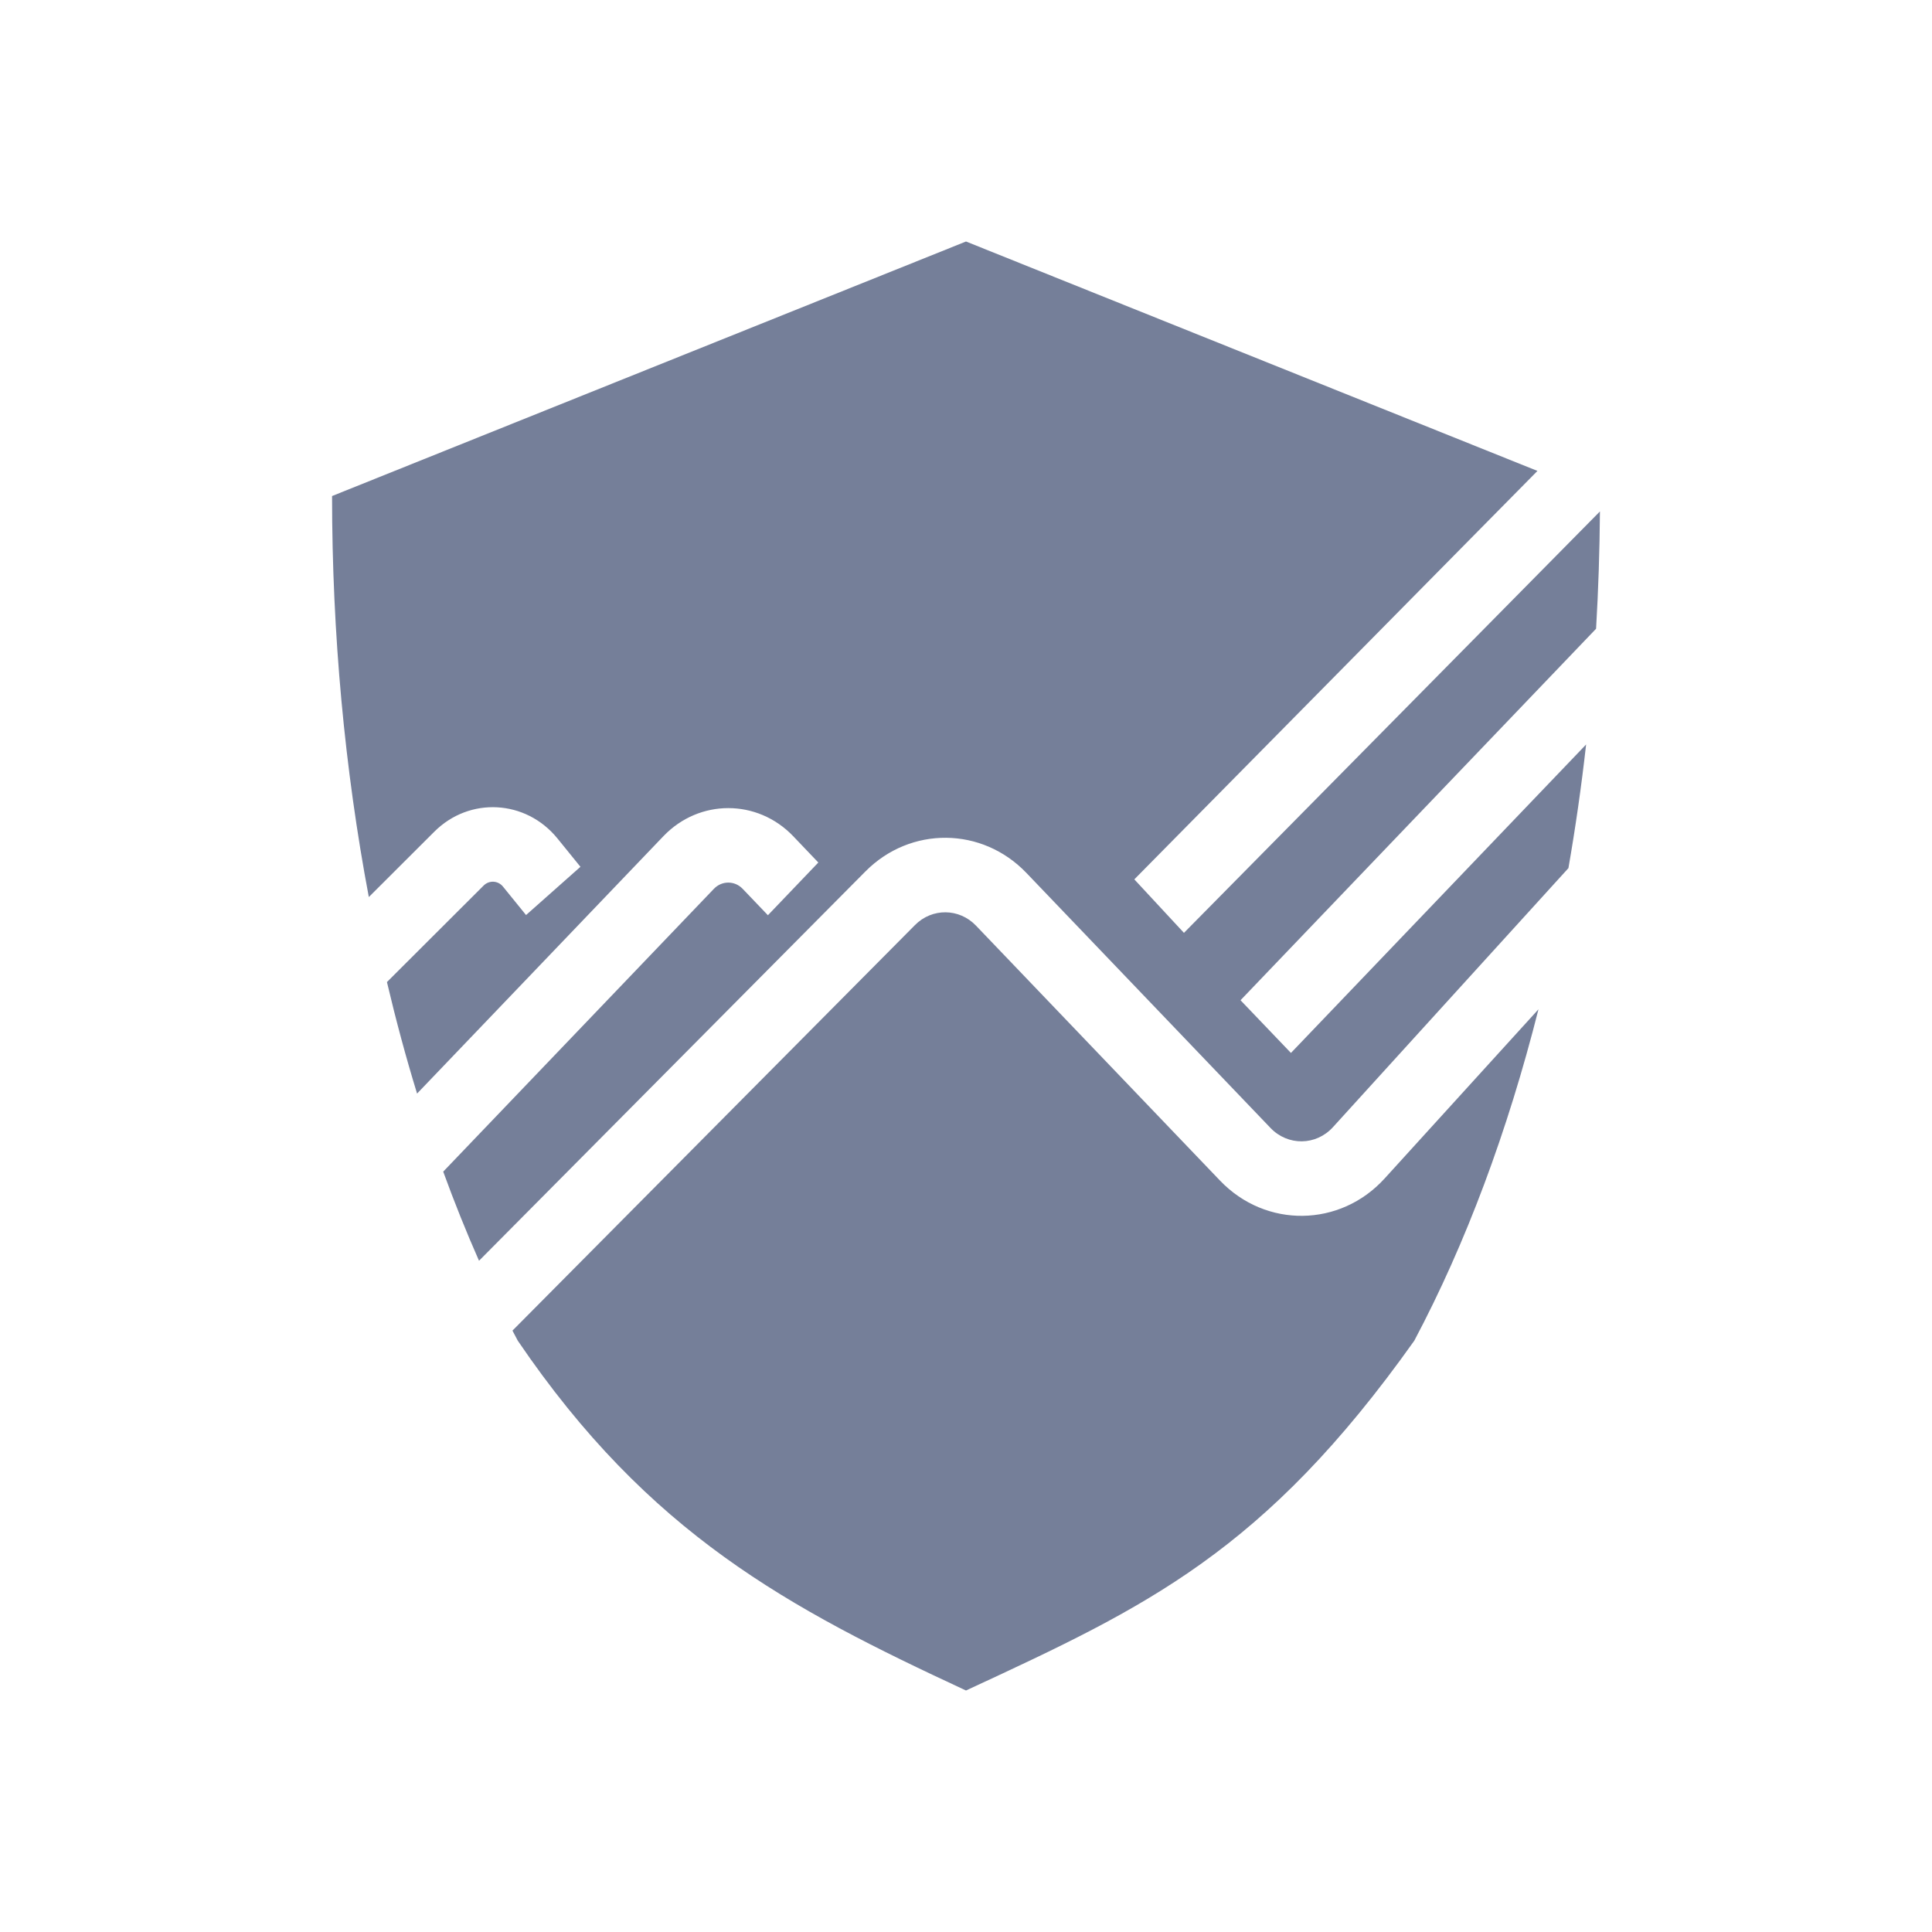
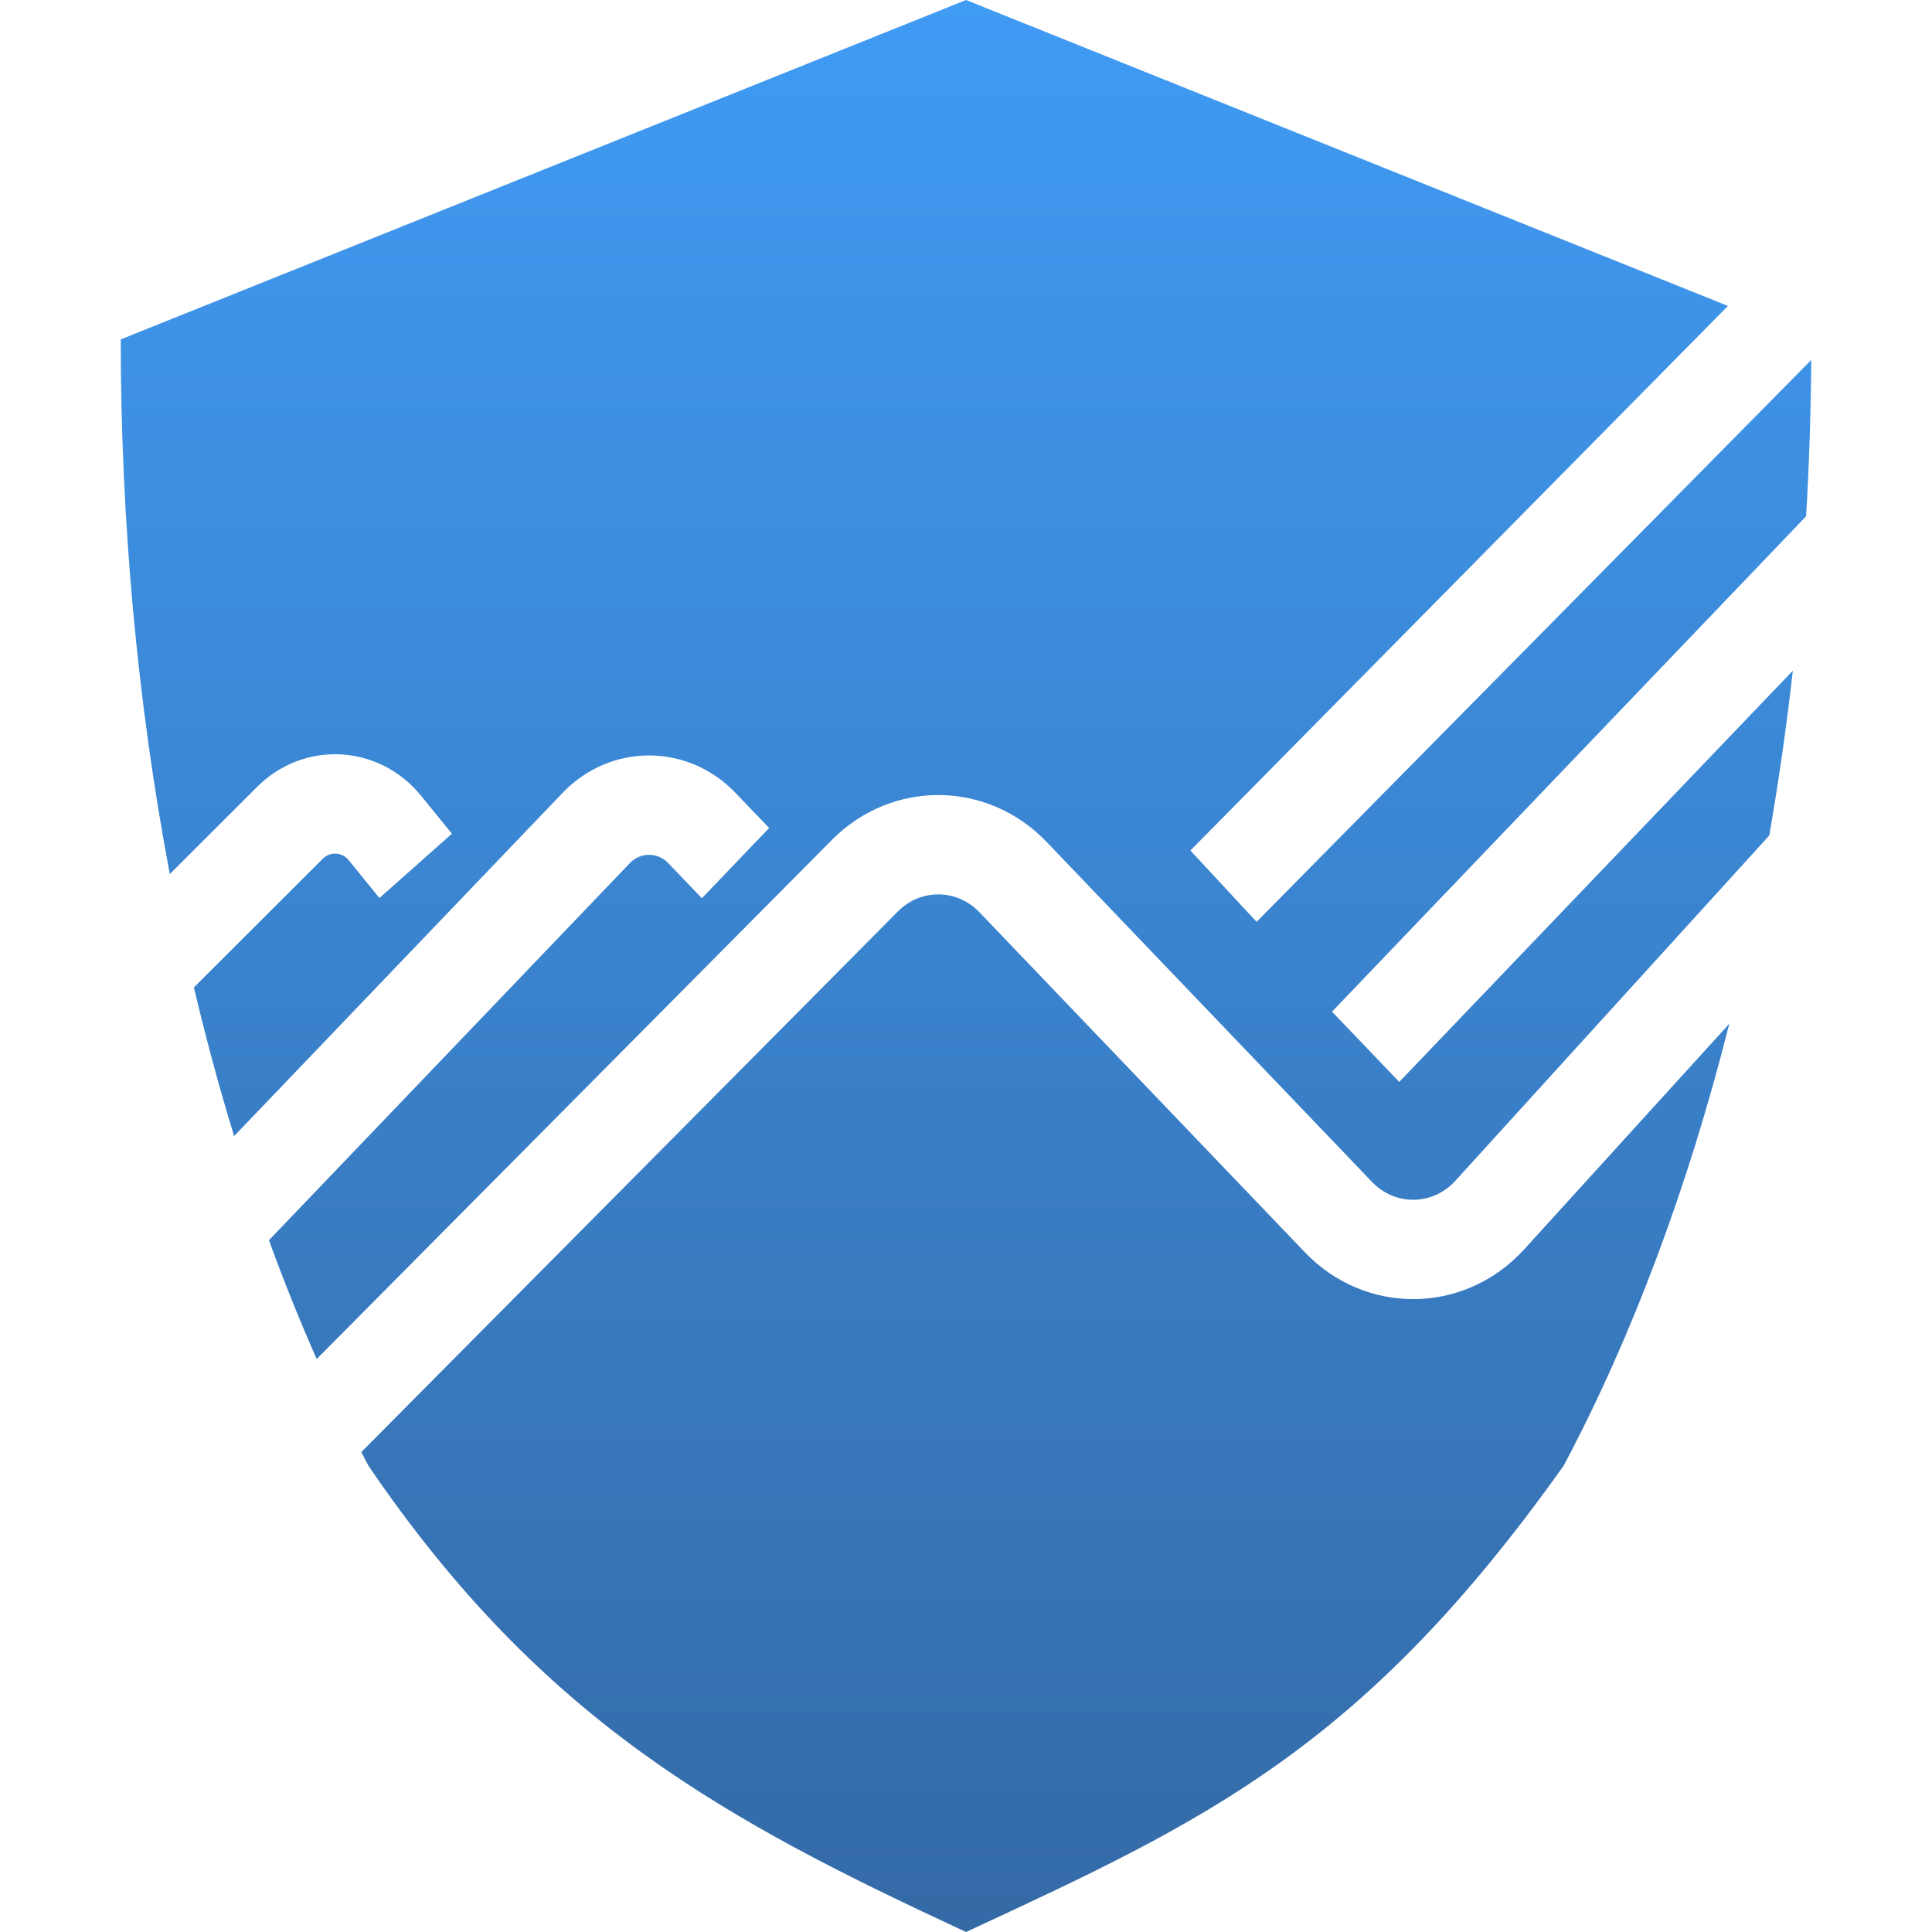
- <svg xmlns="http://www.w3.org/2000/svg" width="32" height="32" viewBox="0 0 32 32" fill="none">
-   <path fill-rule="evenodd" clip-rule="evenodd" d="M25.465 7.8L18.788 14.565L19.61 15.451L26.5 8.471C26.495 9.123 26.474 9.771 26.436 10.414L20.547 16.567L21.382 17.44L26.271 12.331C26.193 13.025 26.095 13.708 25.978 14.379L22.078 18.669C21.799 18.977 21.331 18.983 21.044 18.683L17.001 14.459C16.268 13.692 15.081 13.681 14.335 14.433L7.934 20.882C7.724 20.407 7.526 19.914 7.341 19.406L11.824 14.722C11.956 14.584 12.17 14.584 12.301 14.722L12.719 15.159L13.554 14.286L13.137 13.849C12.544 13.23 11.582 13.23 10.989 13.849L6.908 18.113C6.724 17.514 6.558 16.897 6.409 16.266L8.01 14.668C8.102 14.576 8.249 14.584 8.331 14.685L8.713 15.156L9.614 14.357L9.232 13.886C8.709 13.244 7.777 13.193 7.194 13.775L6.109 14.858C5.71 12.746 5.5 10.501 5.5 8.216L16 4L25.465 7.8ZM8.488 22.039C8.517 22.095 8.546 22.15 8.576 22.206C10.75 25.405 13.047 26.629 16 28L16.058 27.973C18.979 26.617 20.939 25.707 23.425 22.206C24.28 20.595 24.972 18.735 25.482 16.717L22.934 19.519C22.197 20.33 20.966 20.346 20.209 19.556L16.166 15.332C15.888 15.041 15.438 15.036 15.155 15.322L8.488 22.039Z" fill="#757F99" />
+ <svg xmlns="http://www.w3.org/2000/svg" width="160" height="160" viewBox="0 0 160 160" fill="none">
+   <path fill-rule="evenodd" clip-rule="evenodd" d="M143.102 25.336L98.584 70.435L104.066 76.343L150 29.81C149.97 34.155 149.827 38.475 149.573 42.758L110.311 83.781L115.879 89.6L148.475 55.542C147.953 60.164 147.301 64.721 146.522 69.196L120.52 97.794C118.657 99.844 115.542 99.886 113.628 97.886L86.676 69.725C81.784 64.614 73.876 64.539 68.897 69.556L26.227 112.548C24.824 109.377 23.505 106.093 22.273 102.709L52.161 71.481C53.04 70.563 54.464 70.563 55.343 71.481L58.127 74.39L63.696 68.571L60.911 65.662C56.957 61.531 50.546 61.531 46.592 65.662L19.388 94.086C18.163 90.091 17.052 85.981 16.057 81.775L26.731 71.118C27.345 70.505 28.325 70.559 28.875 71.234L31.423 74.371L37.426 69.044L34.877 65.908C31.395 61.624 25.18 61.285 21.29 65.169L14.062 72.385C11.399 58.304 10 43.342 10 28.108L80.003 0L143.102 25.336ZM29.92 120.258C30.113 120.63 30.308 121.001 30.503 121.37C45.002 142.703 60.315 150.857 80.003 160L80.384 159.823C99.861 150.779 112.925 144.713 129.502 121.37C135.201 110.633 139.816 98.236 143.214 84.782L126.23 103.462C121.316 108.866 113.105 108.976 108.06 103.705L81.107 75.543C79.252 73.605 76.252 73.576 74.363 75.479L29.92 120.258Z" fill="url(#paint0_linear_7493_45524)" />
+   <defs>
+     <linearGradient id="paint0_linear_7493_45524" x1="80" y1="0" x2="80" y2="160" gradientUnits="userSpaceOnUse">
+       <stop stop-color="#409BF4" />
+       <stop offset="1" stop-color="#346AA6" />
+     </linearGradient>
+   </defs>
</svg>
